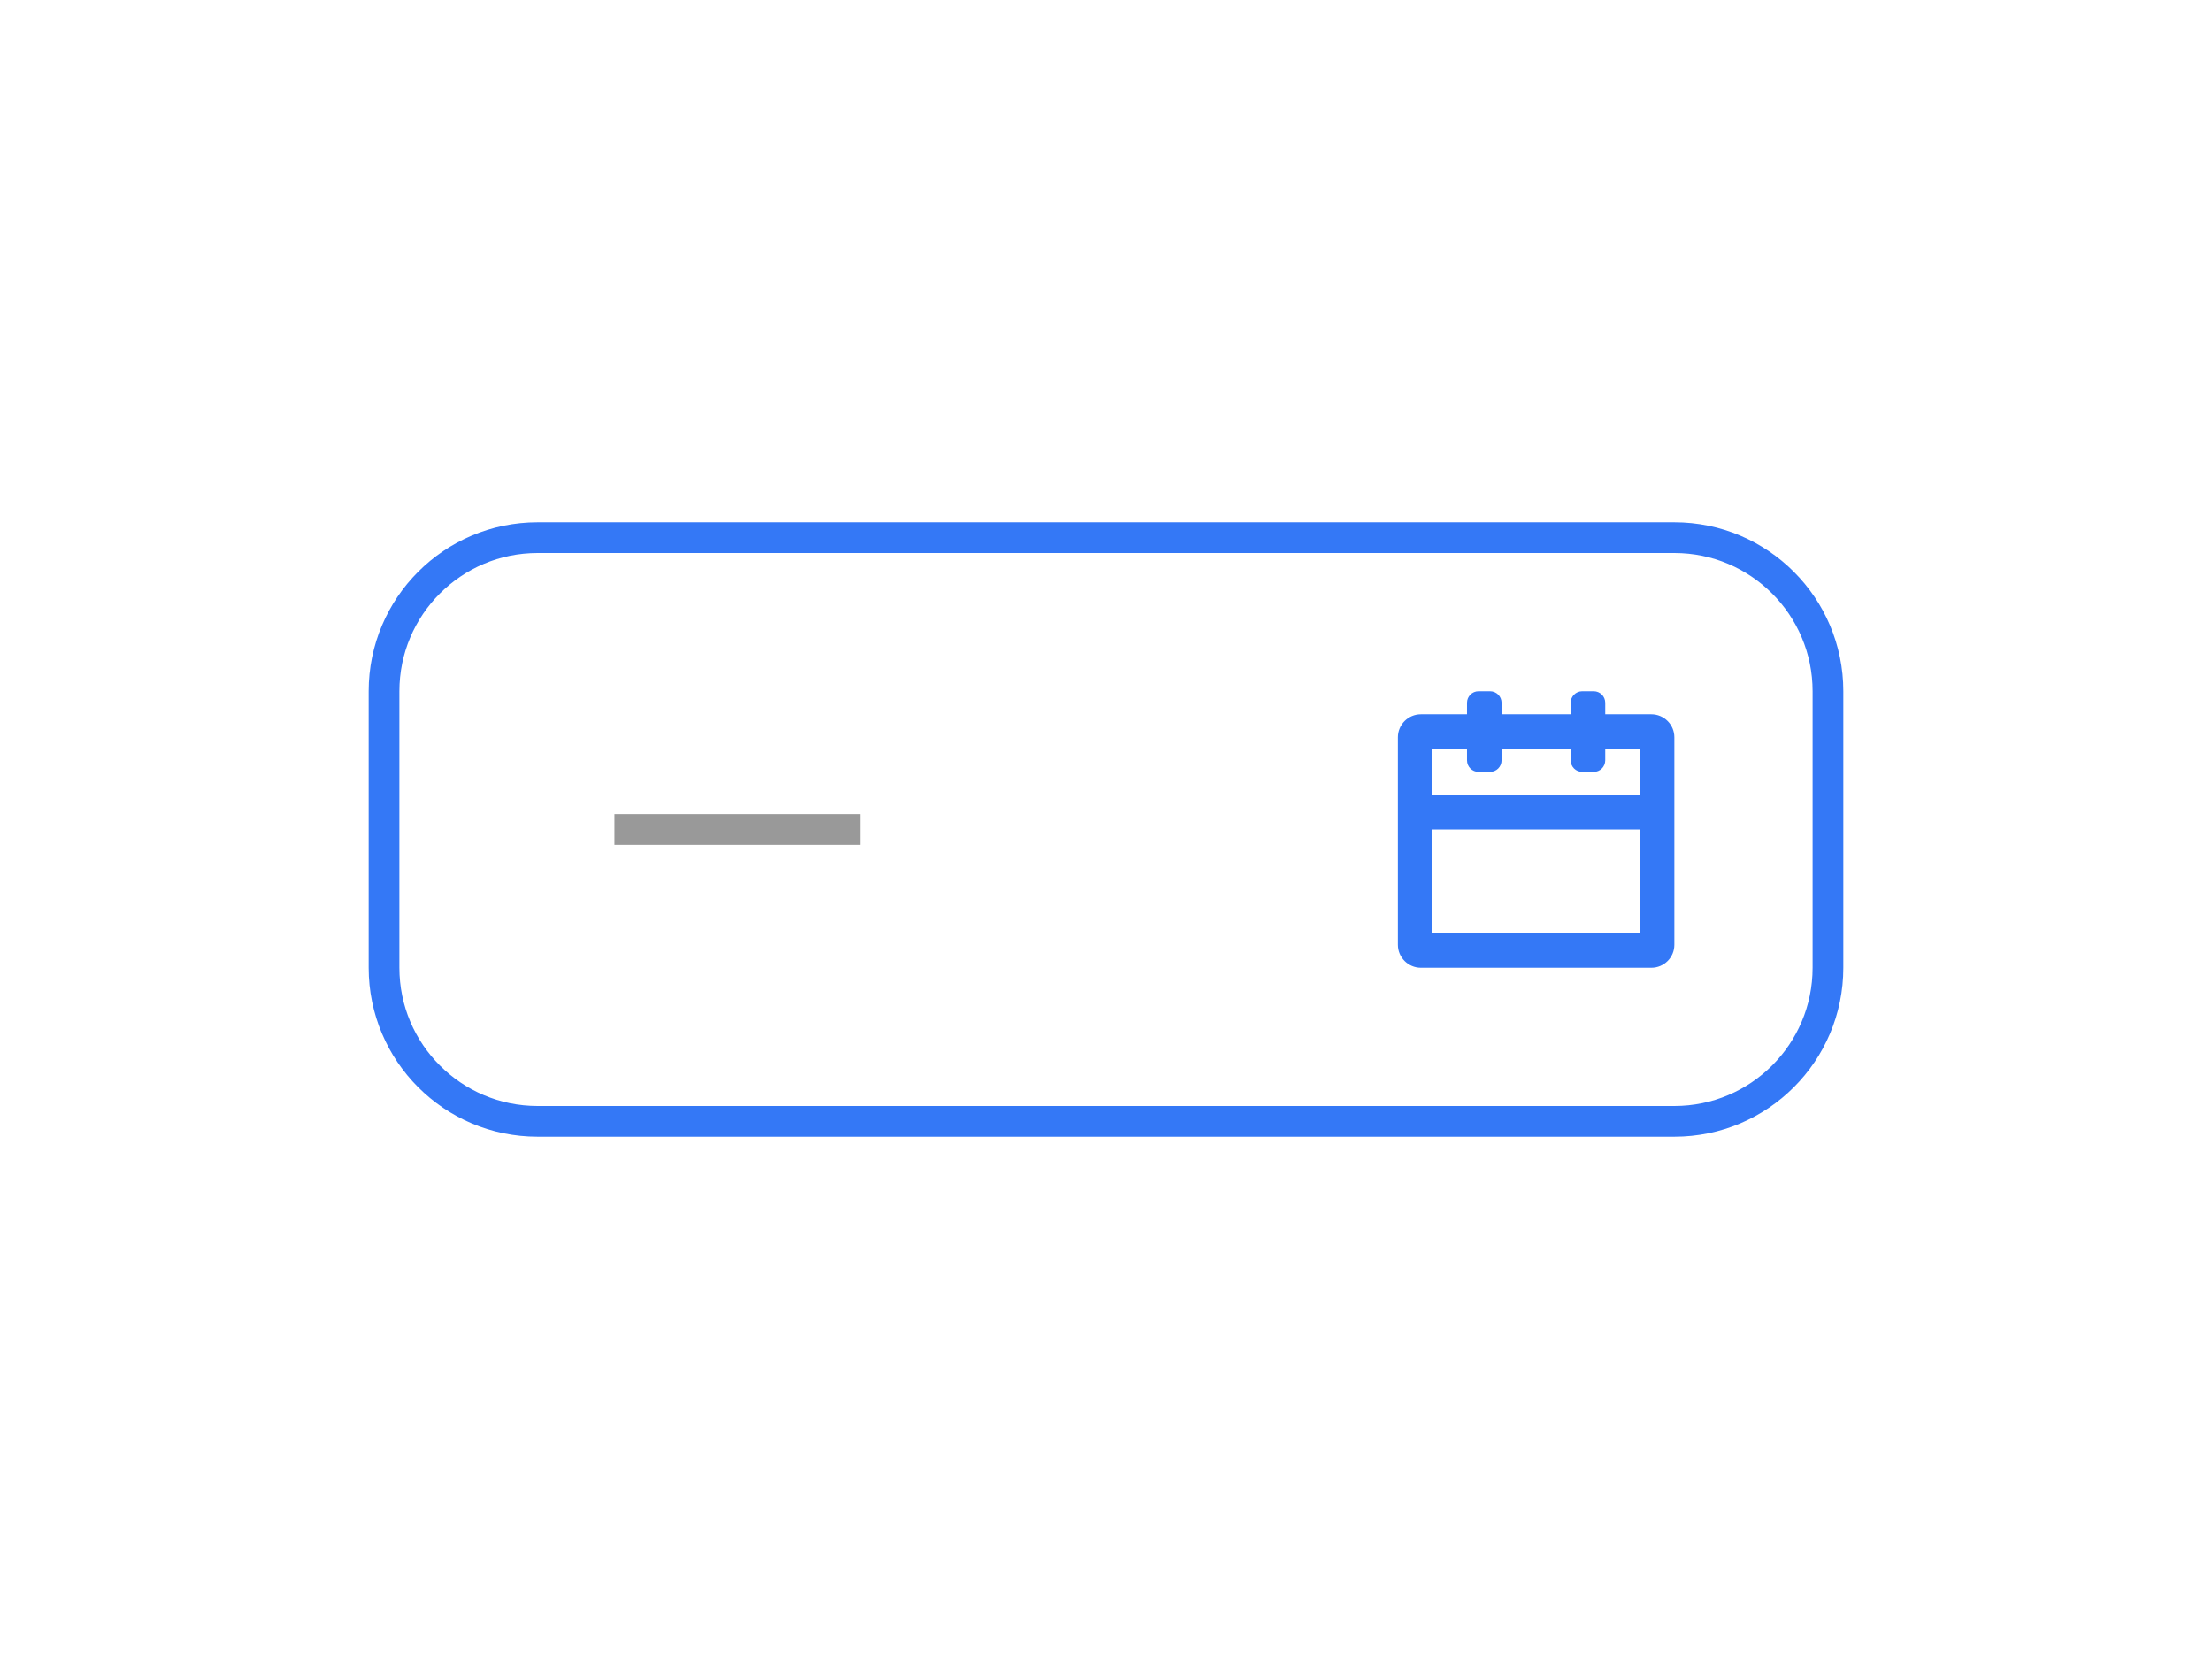
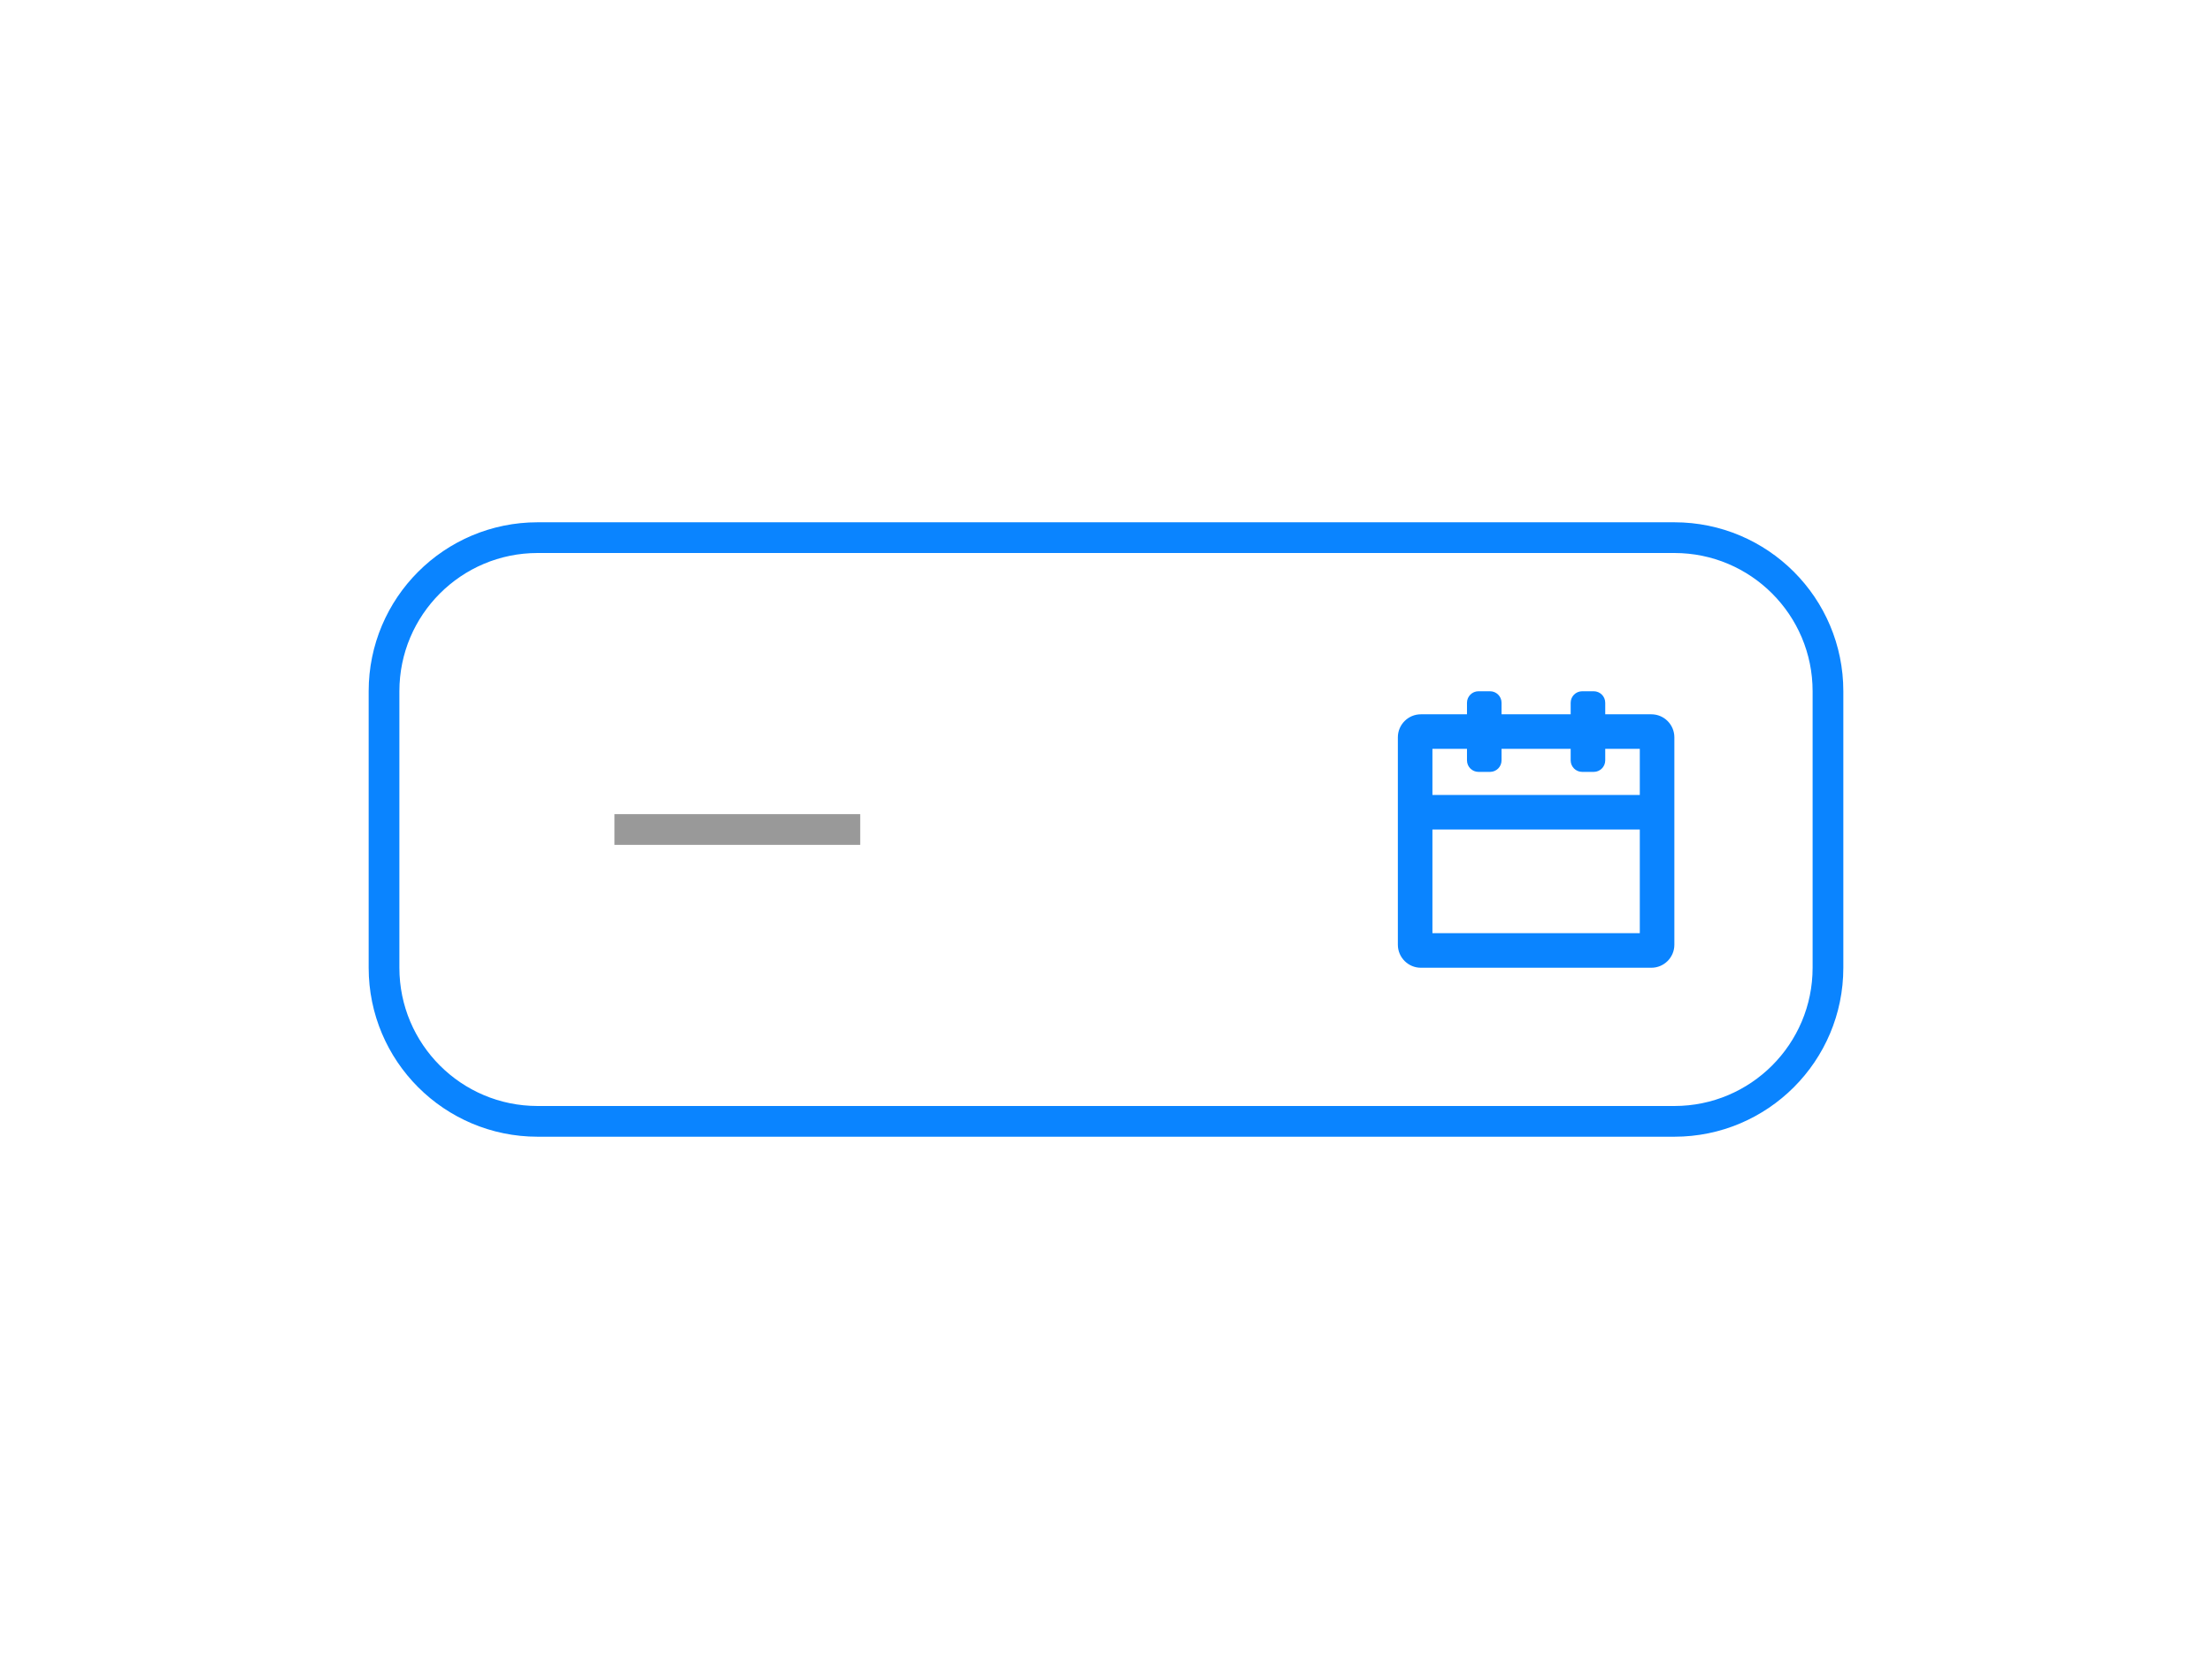
<svg xmlns="http://www.w3.org/2000/svg" width="72" height="54" viewBox="0 0 72 54" fill="none">
-   <rect x="12.5" y="17.5" width="47" height="19" rx="5" stroke="#3478f6" />
+   <rect x="12.5" y="17.5" width="47" height="19" rx="5" stroke="#0a84ff" />
  <path d="M28 27h-8" stroke="#999" />
-   <path fill-rule="evenodd" clip-rule="evenodd" d="M48.125 22.5a.375.375 0 0 0-.375.375v.375h-1.5a.75.75 0 0 0-.75.75v6.75c0 .414.336.75.75.75h7.5a.75.75 0 0 0 .75-.75V24a.75.75 0 0 0-.75-.75h-1.5v-.375a.375.375 0 0 0-.375-.375H51.5a.375.375 0 0 0-.375.375v.375h-2.25v-.375a.375.375 0 0 0-.375-.375h-.375zm-1.5 1.875h1.125v.375c0 .207.168.375.375.375h.375a.375.375 0 0 0 .375-.375v-.375h2.25v.375c0 .207.168.375.375.375h.375a.375.375 0 0 0 .375-.375v-.375h1.125v1.5h-6.75v-1.5zm0 2.625v3.375h6.75V27h-6.75z" fill="#3478f6" />
+   <path fill-rule="evenodd" clip-rule="evenodd" d="M48.125 22.5a.375.375 0 0 0-.375.375v.375h-1.5a.75.75 0 0 0-.75.75v6.75c0 .414.336.75.75.75h7.5a.75.75 0 0 0 .75-.75V24a.75.75 0 0 0-.75-.75h-1.5v-.375a.375.375 0 0 0-.375-.375H51.5a.375.375 0 0 0-.375.375v.375h-2.25v-.375a.375.375 0 0 0-.375-.375h-.375zm-1.5 1.875h1.125v.375c0 .207.168.375.375.375h.375a.375.375 0 0 0 .375-.375v-.375h2.25v.375c0 .207.168.375.375.375h.375a.375.375 0 0 0 .375-.375v-.375h1.125v1.5h-6.75v-1.5zm0 2.625v3.375h6.75V27h-6.75z" fill="#0a84ff" />
</svg>
